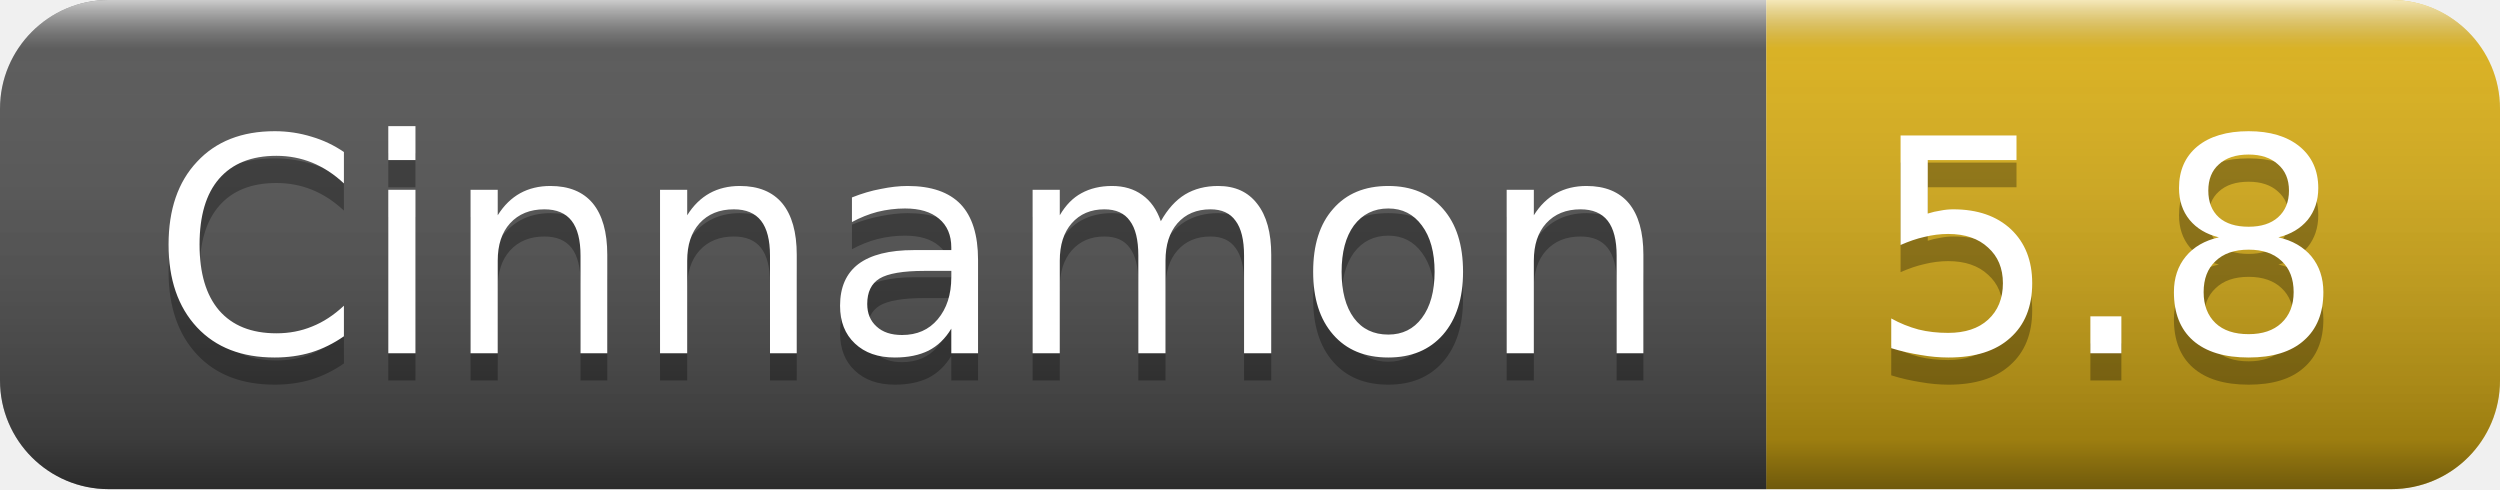
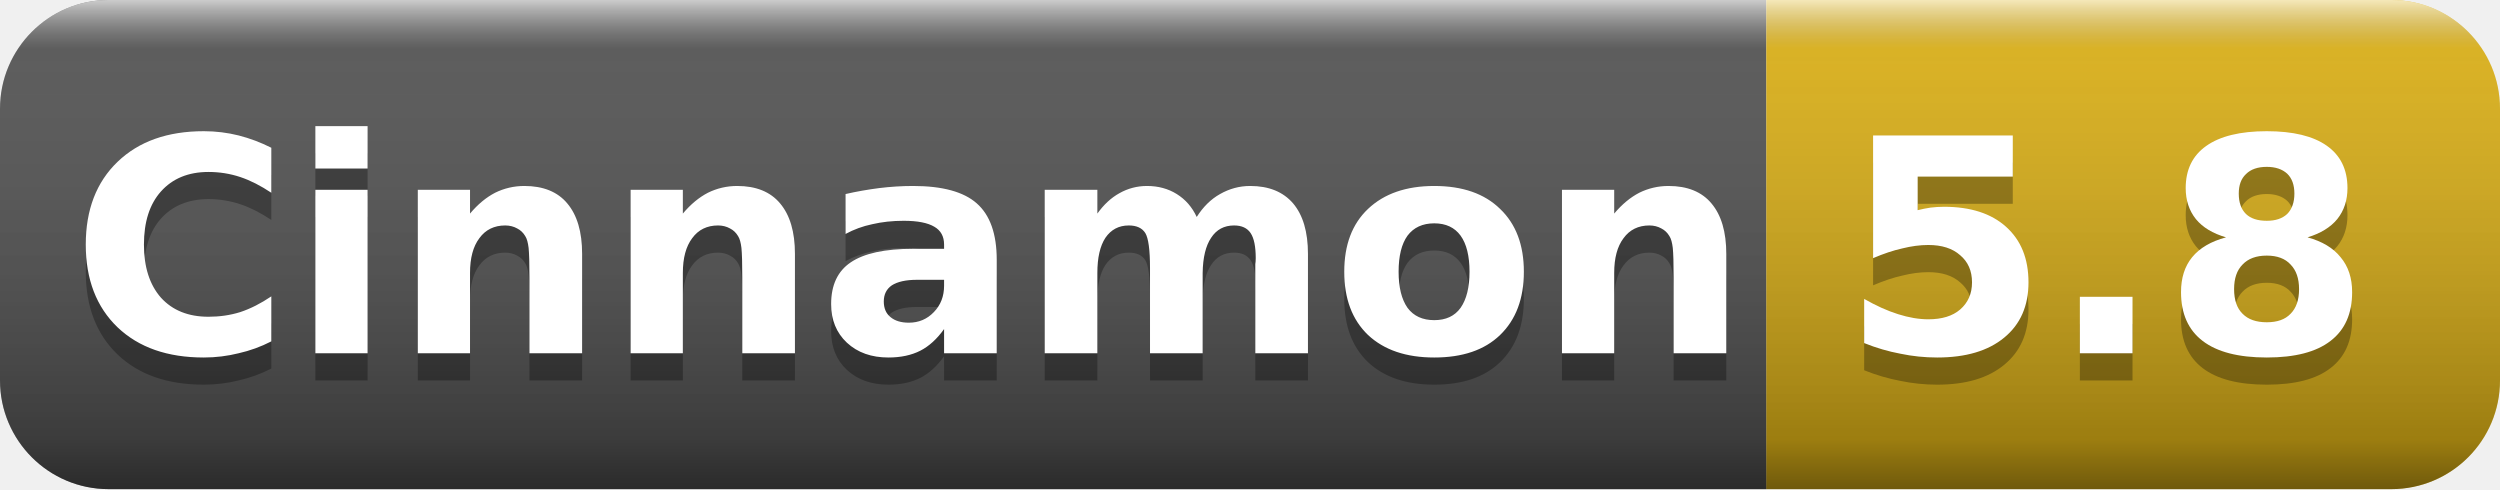
<svg xmlns="http://www.w3.org/2000/svg" width="92" height="18">
  <linearGradient id="b" x2="0" y2="100%">
    <stop offset="0" stop-color="#fff" stop-opacity=".7" />
    <stop offset=".1" stop-color="#aaa" stop-opacity=".1" />
    <stop offset=".9" stop-opacity=".3" />
    <stop offset="1" stop-opacity=".5" />
  </linearGradient>
  <clipPath id="a">
    <rect width="92" height="18" rx="4" fill="#fff" />
  </clipPath>
  <g clip-path="url(#a)">
    <path fill="#555" d="M0 0h65v18H0z" />
    <path fill="#dfb317" d="M65 0h27v18H65z" />
    <path fill="url(#b)" d="M0 0h92v18H0z" />
  </g>
-   <g fill="#fff" text-anchor="middle" font-family="DejaVu Sans,Verdana,Geneva,sans-serif" font-size="11">
+   <g fill="#fff" text-anchor="middle" font-family="DejaVu Sans,Verdana,Geneva,sans-serif" font-weight="bold" font-size="11">
    <text x="33.5" y="14" fill="#010101" fill-opacity=".3">Cinnamon</text>
    <text x="33.5" y="13">Cinnamon</text>
    <text x="77.5" y="14" fill="#010101" fill-opacity=".3">5.8</text>
    <text x="77.5" y="13">5.8</text>
  </g>
</svg>
